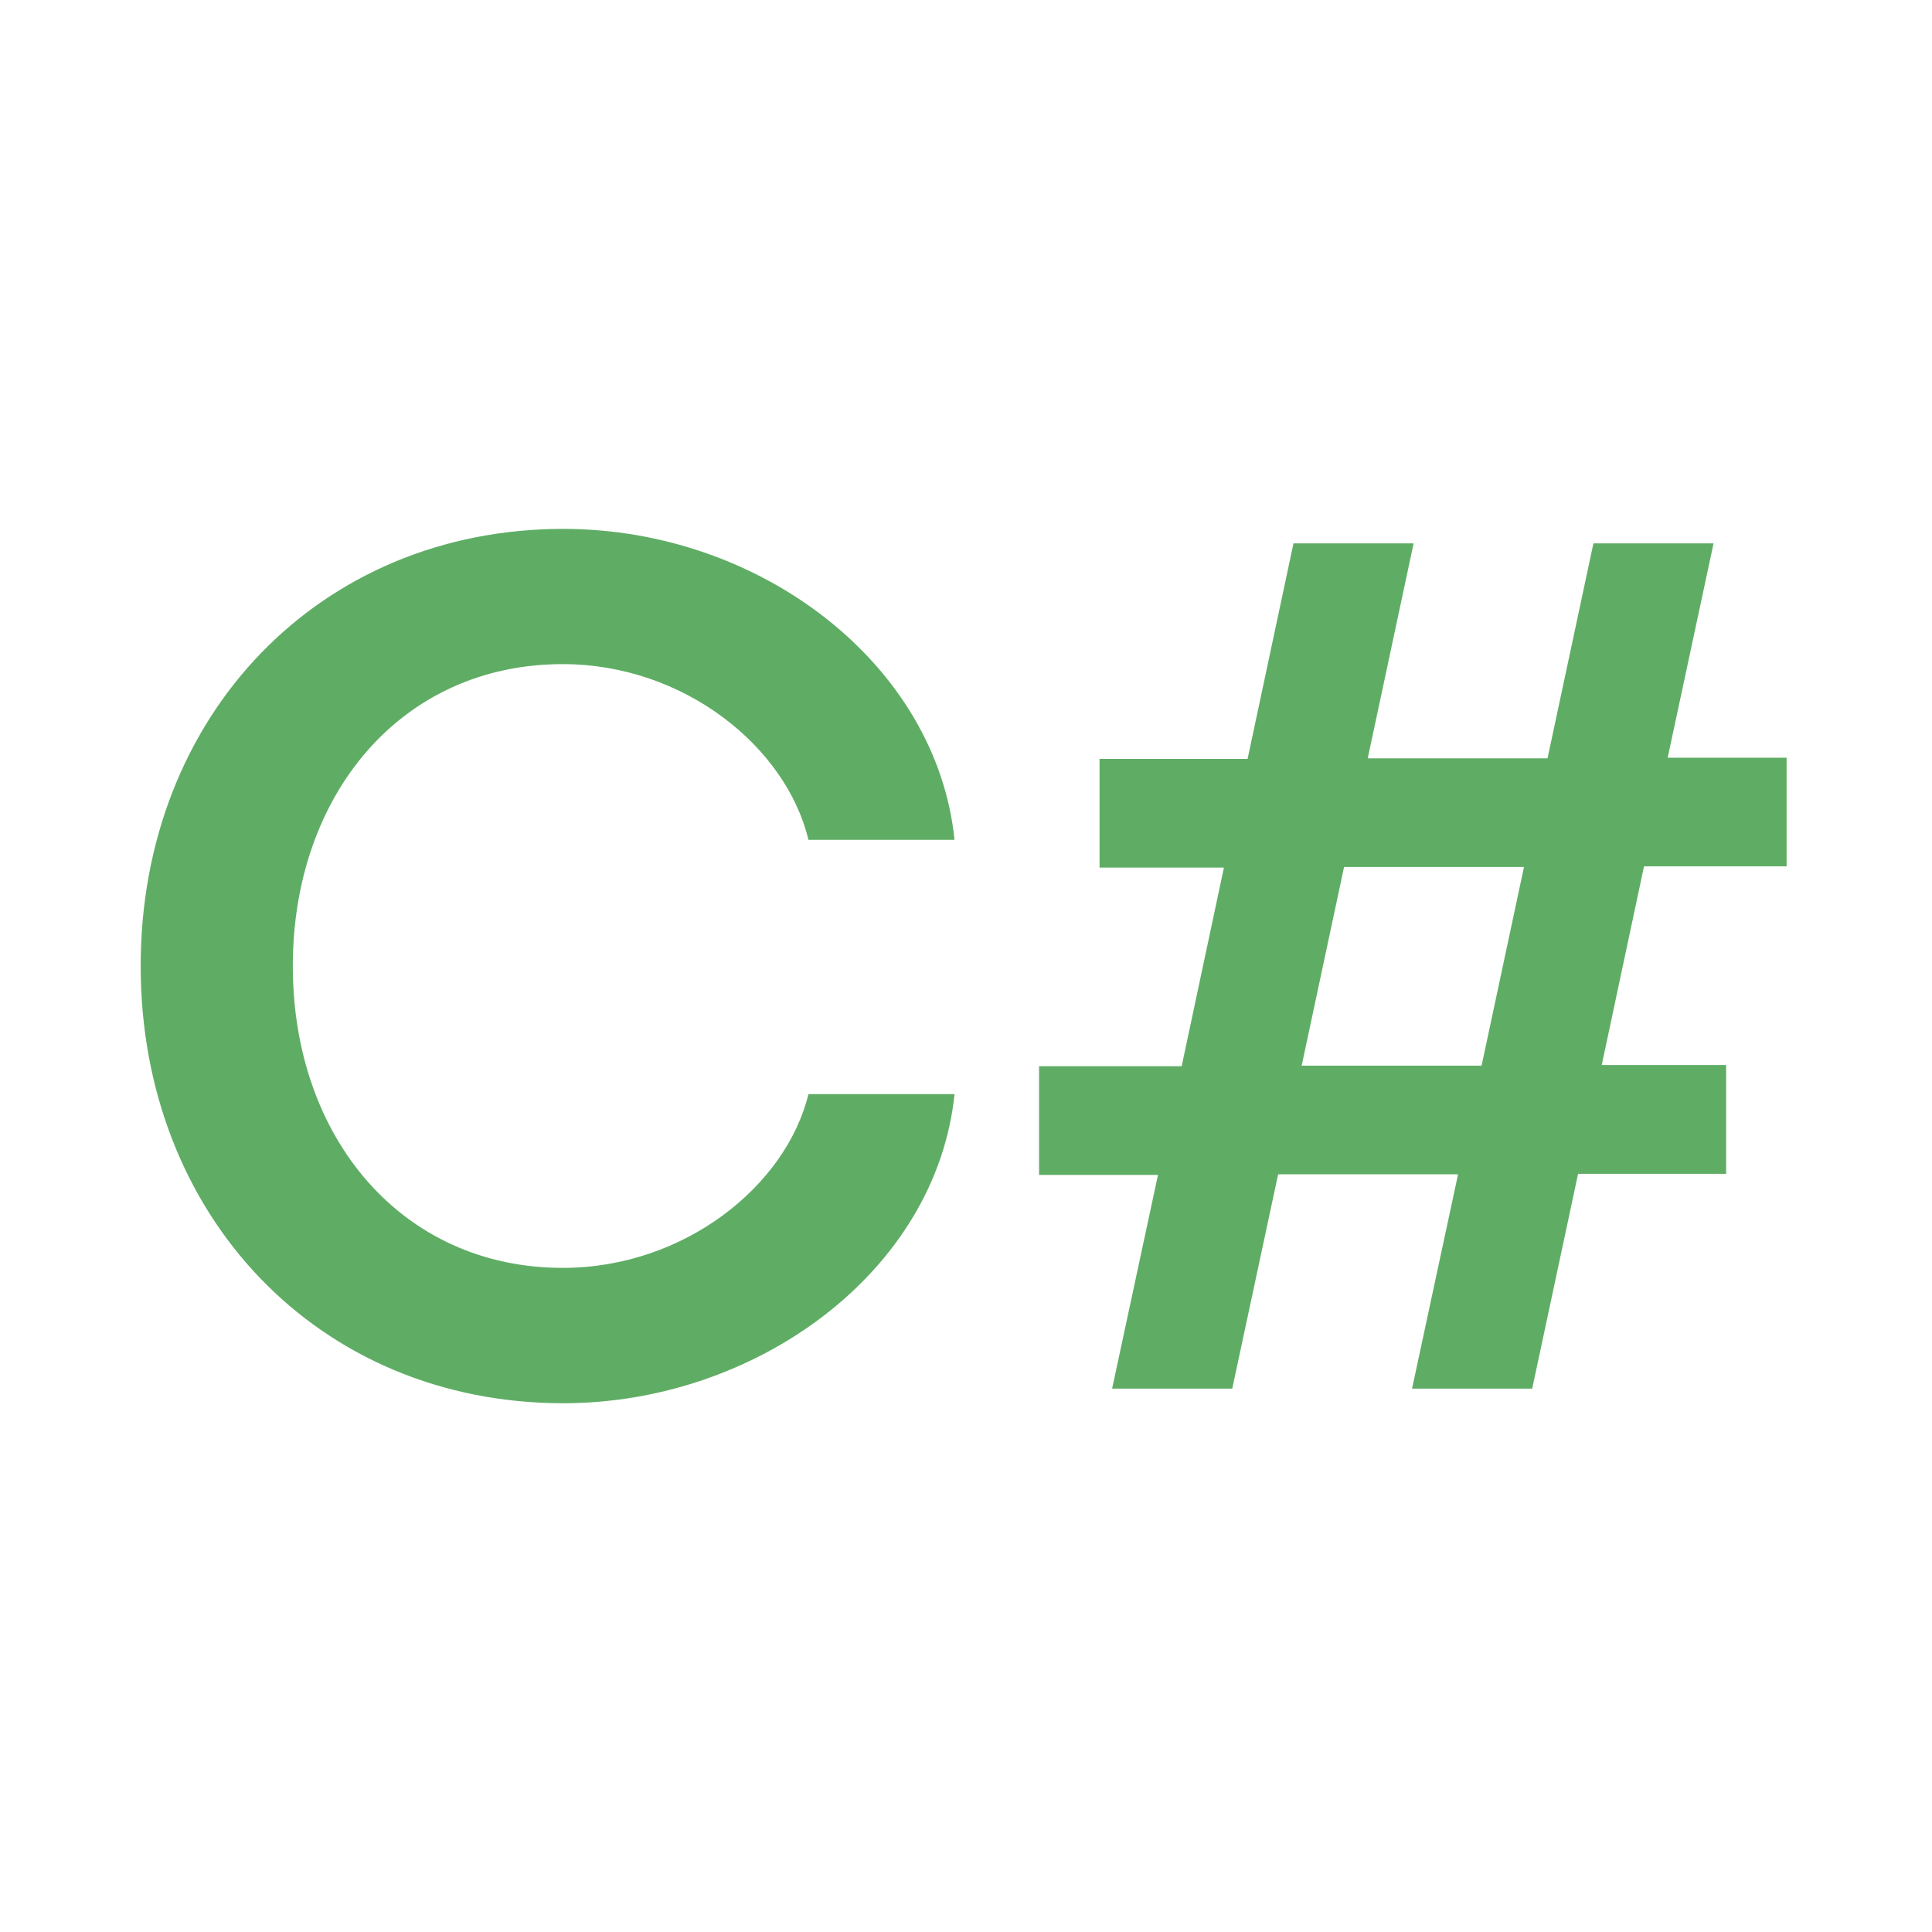
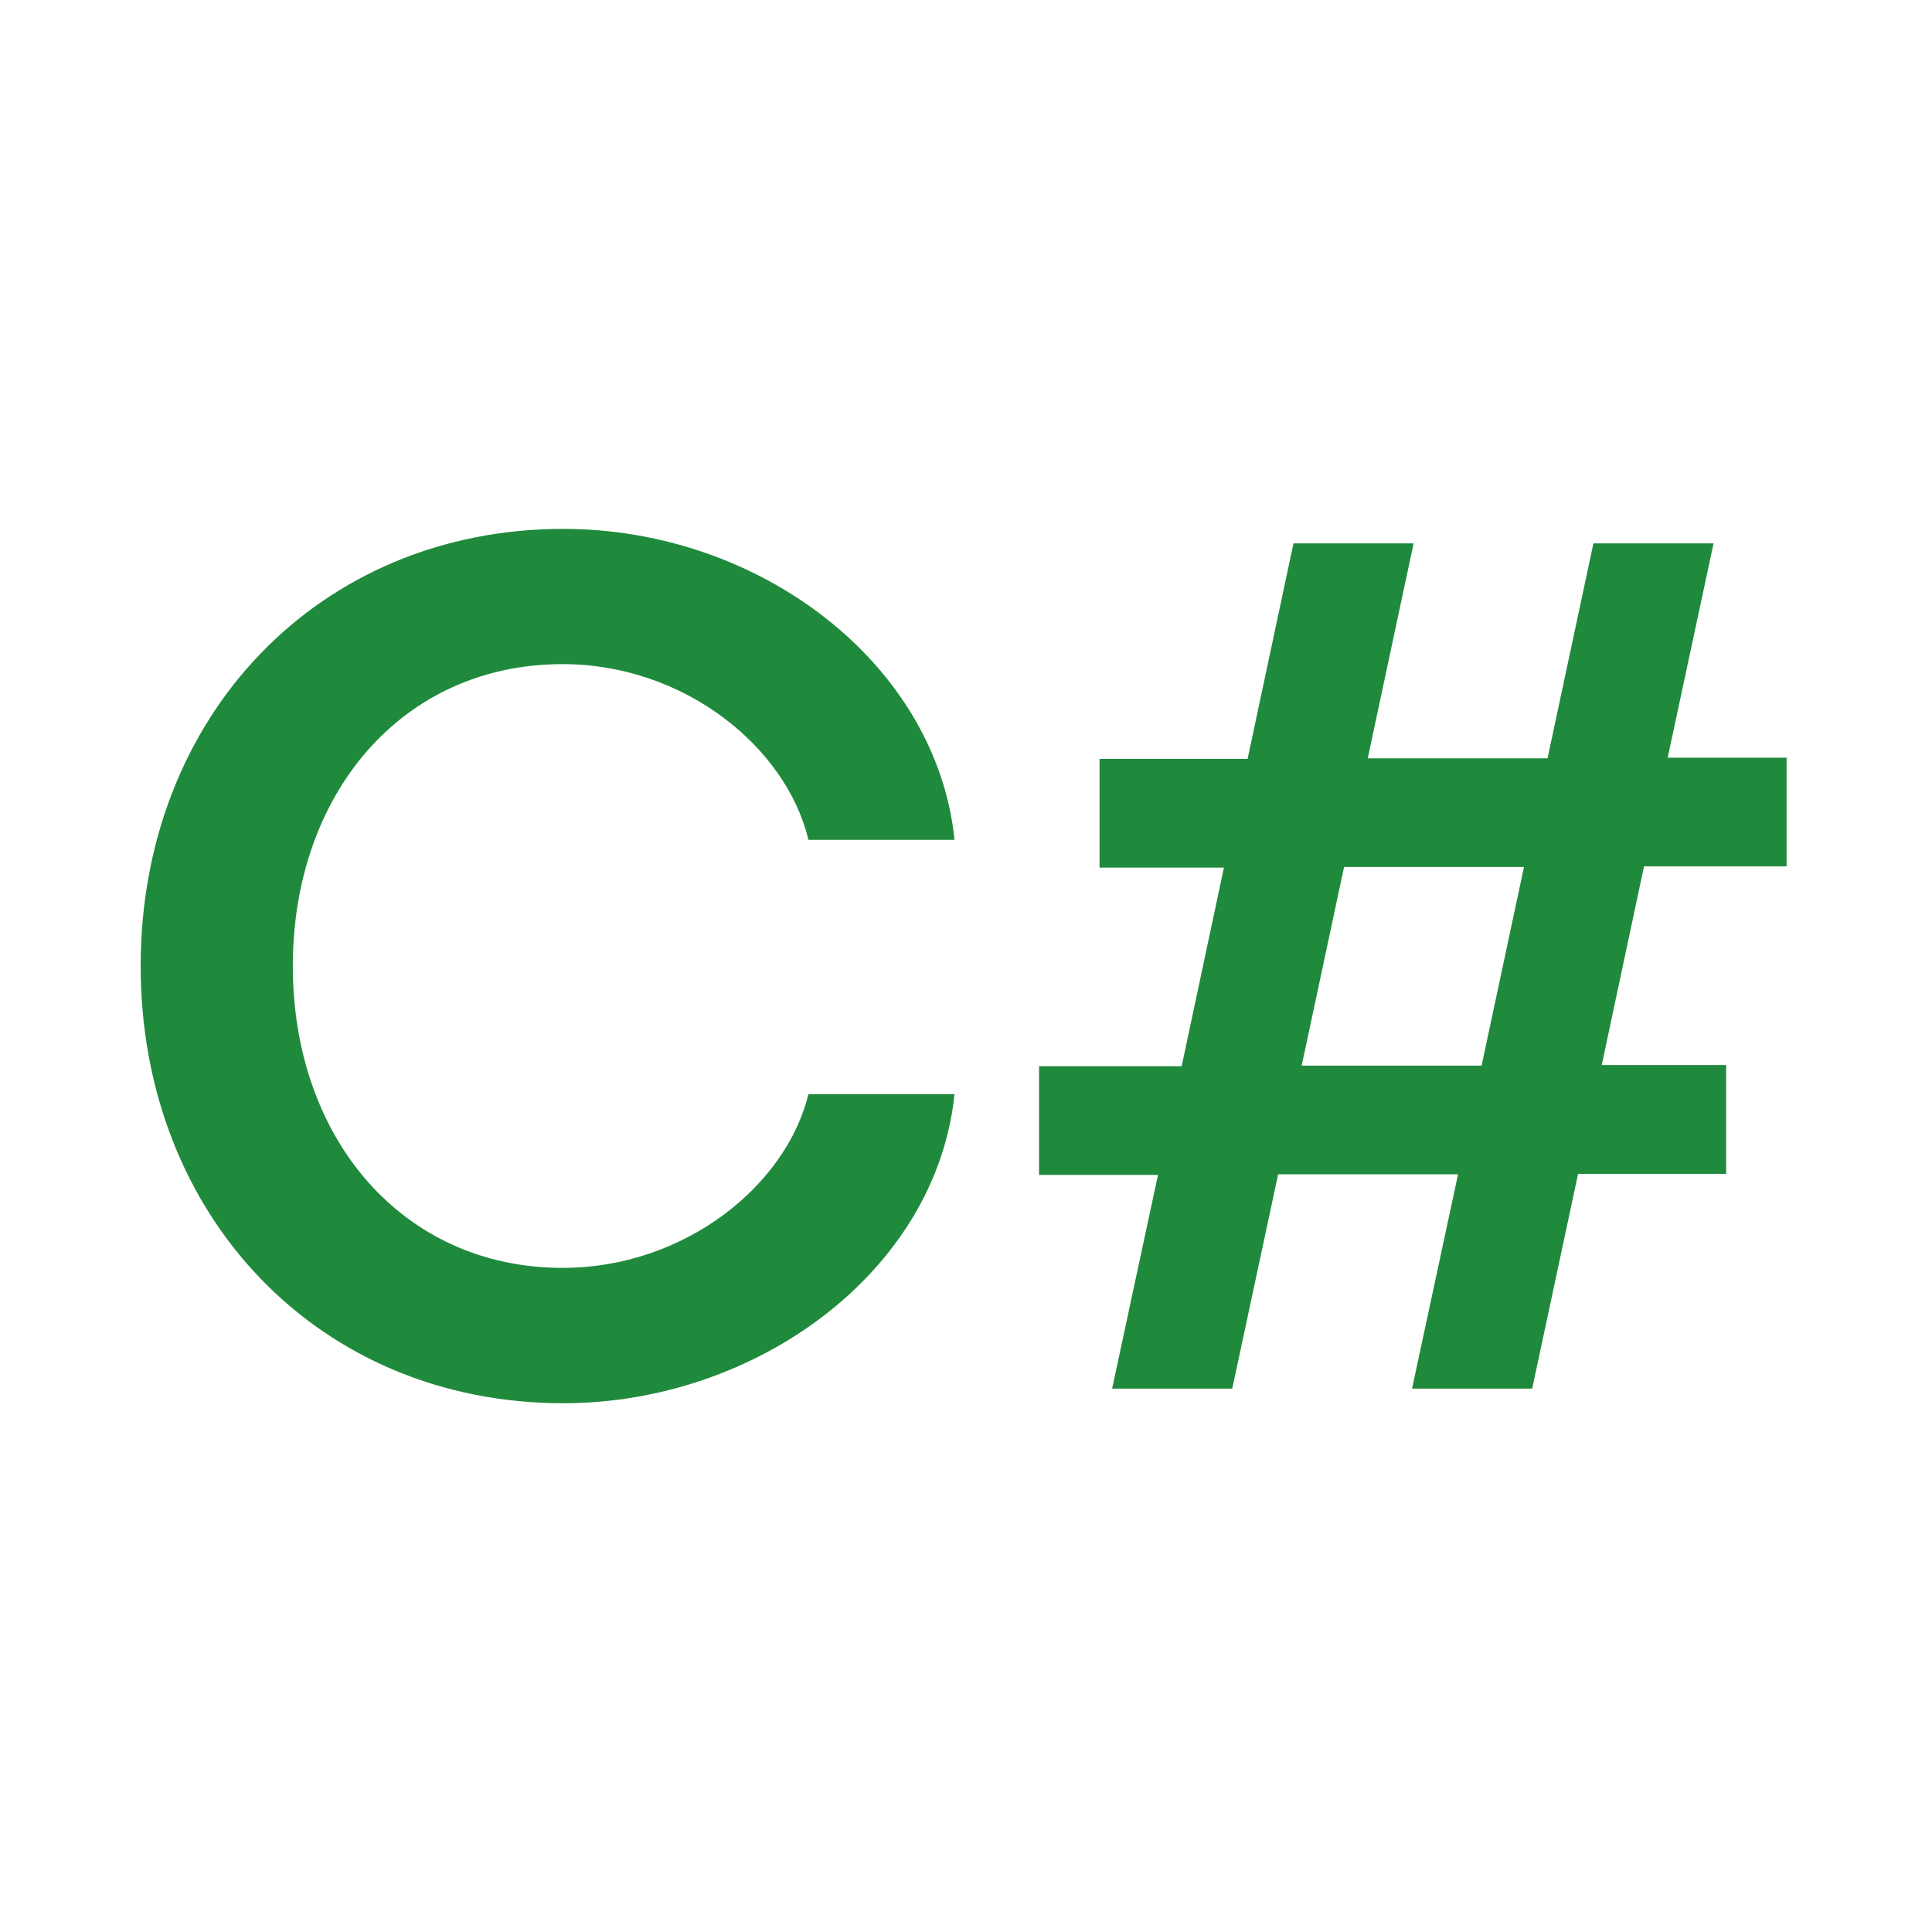
<svg xmlns="http://www.w3.org/2000/svg" width="16" height="16" viewBox="0 0 16 16">
-   <path fill="#5FAD65" d="M1.165 8c0-2.073 1.481-3.62 3.5-3.62 1.631 0 3.091 1.119 3.24 2.575h-1.21C6.512 6.188 5.667 5.5 4.66 5.5 3.319 5.5 2.425 6.587 2.425 8c0 1.425.906 2.5 2.235 2.5 1.01 0 1.852-.683 2.035-1.439h1.21c-.152 1.474-1.647 2.56-3.24 2.56-2.03 0-3.5-1.557-3.5-3.62V8ZM9.59 9.73h-.985v-.9h1.181l.35-1.645h-1.03v-.9h1.226l.38-1.785h.995l-.38 1.78h1.489l.38-1.78h.995l-.38 1.775h.985v.9h-1.181l-.35 1.645h1.03v.901h-1.226l-.38 1.779h-.995l.381-1.775h-1.49l-.38 1.775H9.21l.38-1.77Zm2.68-.905.351-1.645h-1.49l-.351 1.645h1.49Z" />
+   <path fill="#208A3C" d="M1.165 8c0-2.073 1.481-3.62 3.5-3.62 1.631 0 3.091 1.119 3.24 2.575h-1.21C6.512 6.188 5.667 5.5 4.66 5.5 3.319 5.5 2.425 6.587 2.425 8c0 1.425.906 2.5 2.235 2.5 1.01 0 1.852-.683 2.035-1.439h1.21c-.152 1.474-1.647 2.56-3.24 2.56-2.03 0-3.5-1.557-3.5-3.62V8ZM9.59 9.73h-.985v-.9h1.181l.35-1.645h-1.03v-.9h1.226l.38-1.785h.995l-.38 1.78h1.489l.38-1.78h.995l-.38 1.775h.985v.9h-1.181l-.35 1.645h1.03v.901h-1.226l-.38 1.779h-.995l.381-1.775h-1.49l-.38 1.775H9.21l.38-1.77Zm2.68-.905.351-1.645h-1.49l-.351 1.645h1.49Z" />
</svg>
